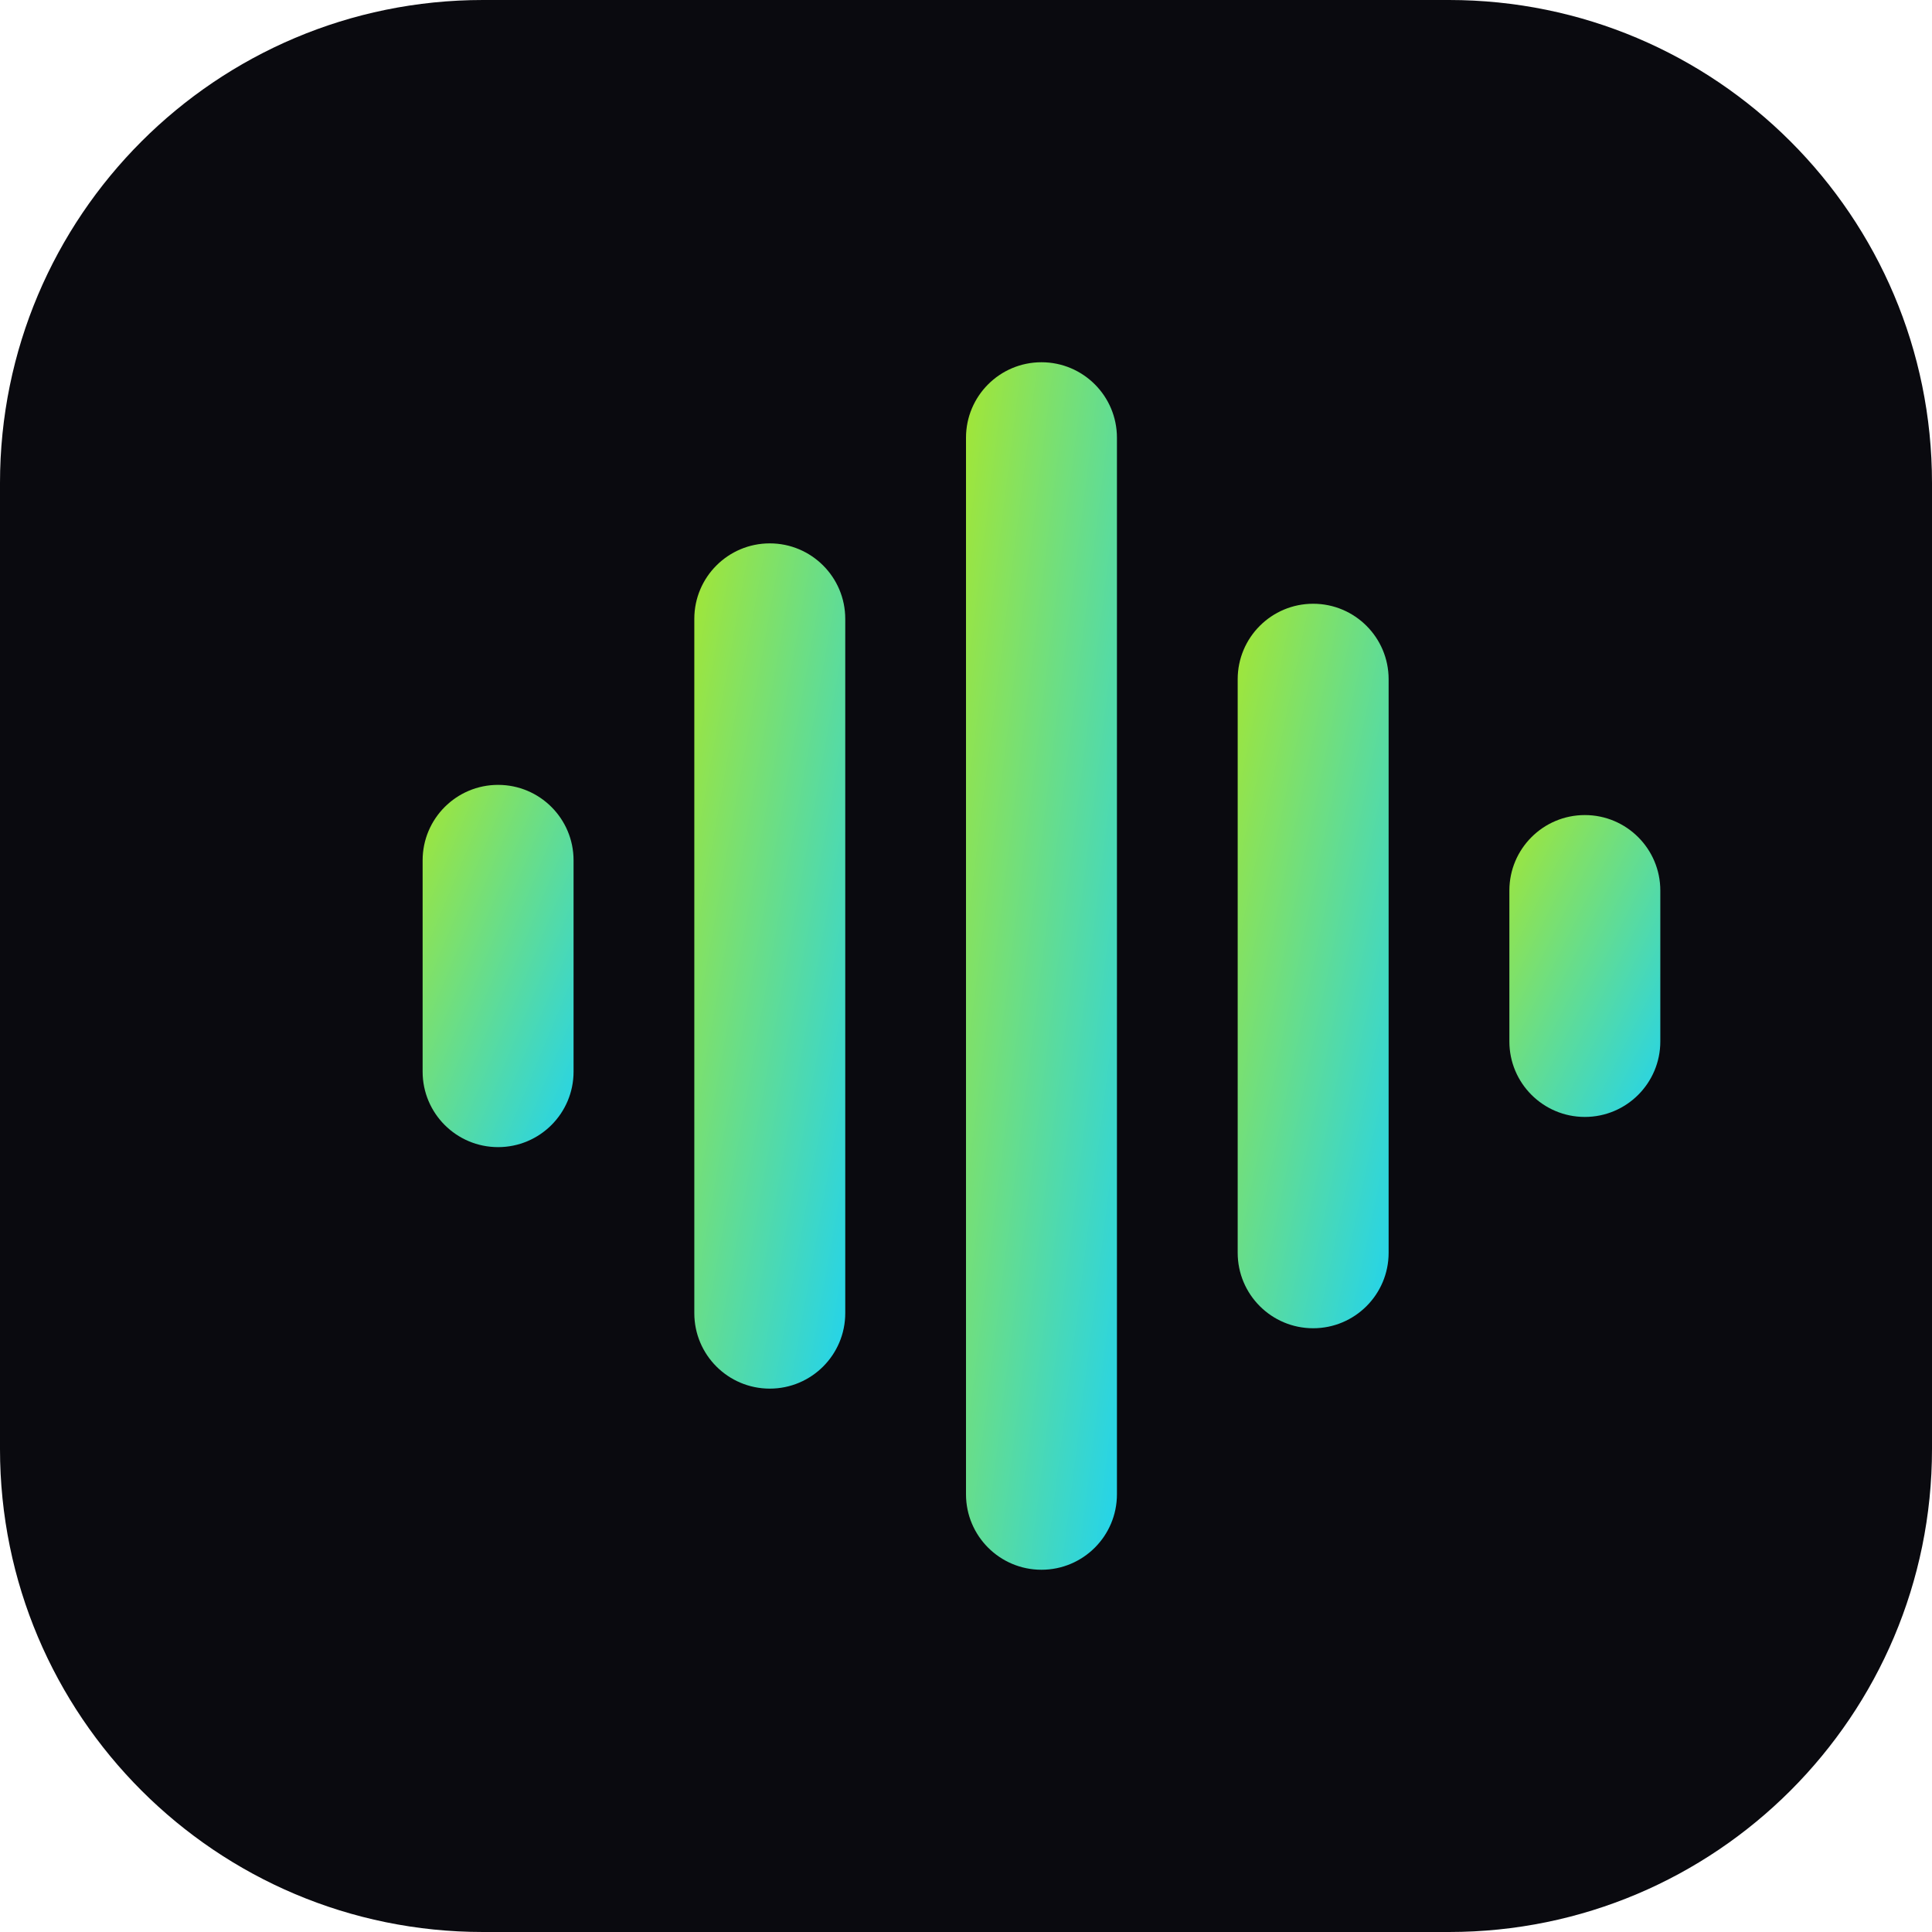
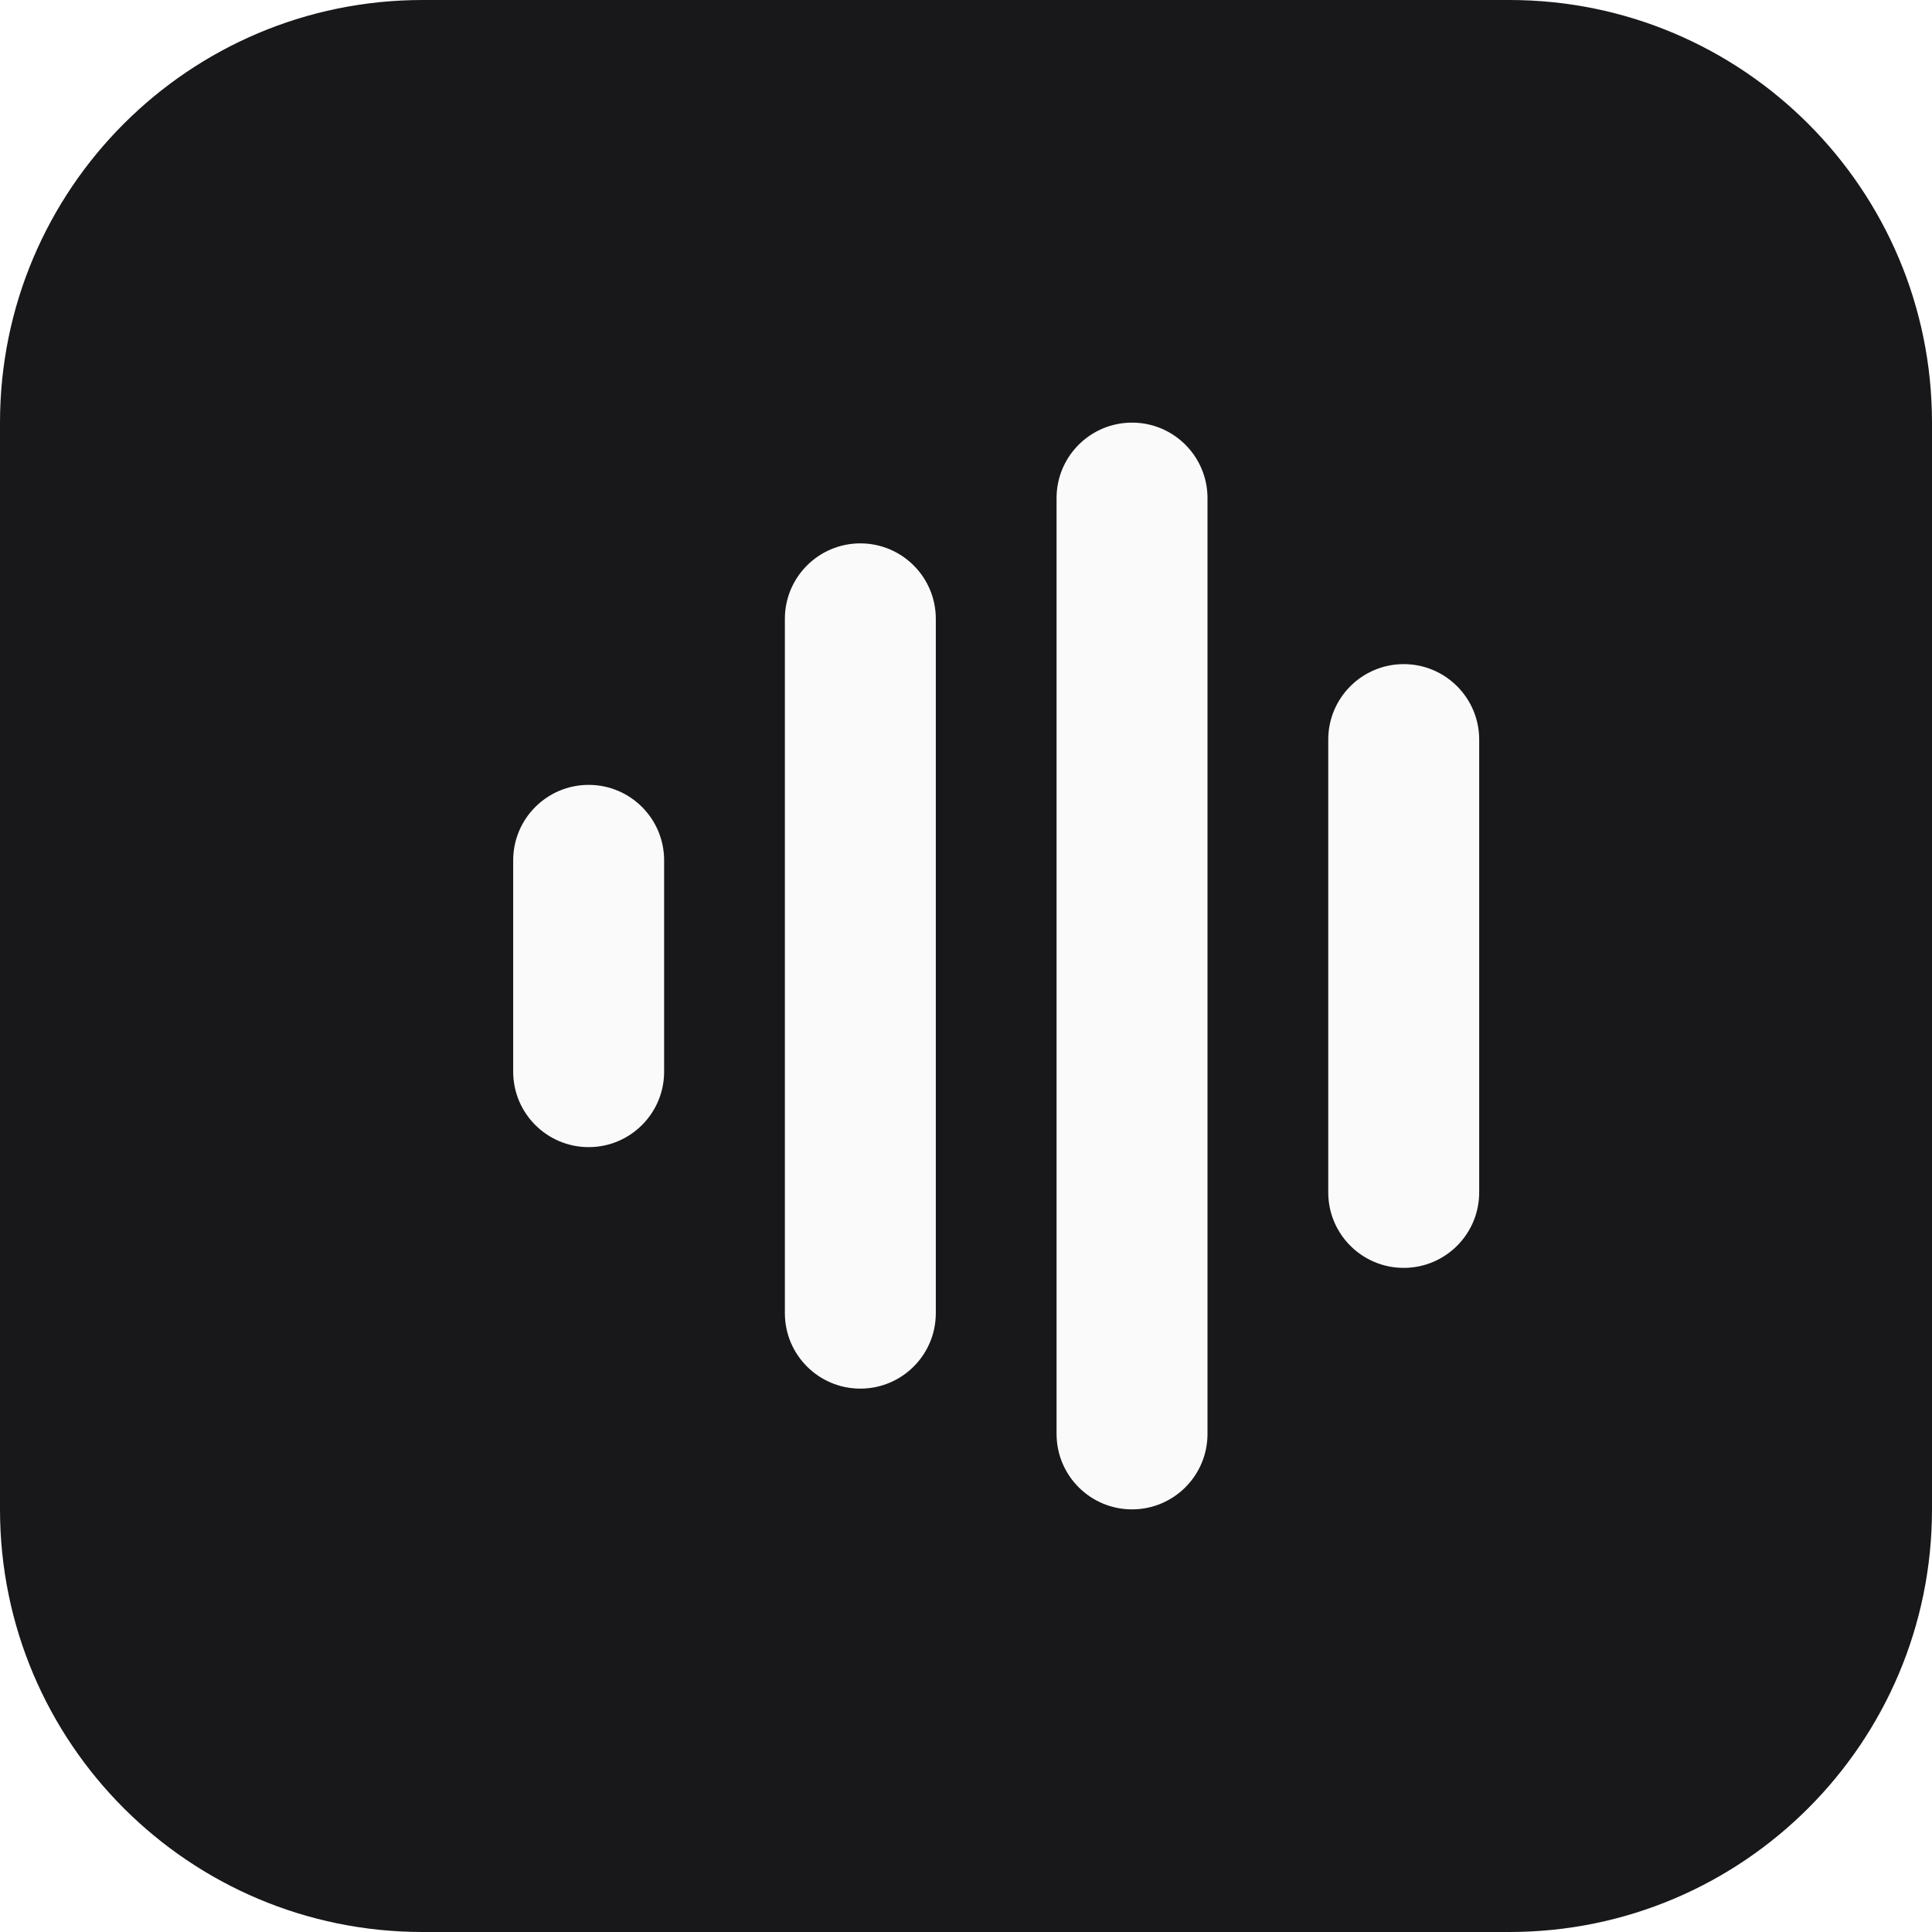
<svg xmlns="http://www.w3.org/2000/svg" viewBox="0 0 64 64">
-   <defs>
-     <linearGradient id="g" x1="0" y1="0" x2="1" y2="1">
-       <stop offset="0" stop-color="#a3e635" />
-       <stop offset="1" stop-color="#22d3ee" />
-     </linearGradient>
-   </defs>
-   <rect width="64" height="64" rx="16" fill="#0a0a0f" />
-   <g fill="url(#g)">
-     <rect x="14" y="26" width="5" height="12" rx="2.5" />
-     <rect x="23" y="18" width="5" height="28" rx="2.5" />
-     <rect x="32" y="12" width="5" height="40" rx="2.5" />
-     <rect x="41" y="20" width="5" height="24" rx="2.5" />
-     <rect x="50" y="27" width="5" height="10" rx="2.5" />
+   <rect width="64" height="64" rx="14" fill="#18181b" />
+   <g fill="#fafafa">
+     <rect x="17" y="26" width="5" height="12" rx="2.5" />
+     <rect x="26" y="18" width="5" height="28" rx="2.5" />
+     <rect x="35" y="14" width="5" height="36" rx="2.5" />
+     <rect x="44" y="22" width="5" height="20" rx="2.5" />
  </g>
</svg>
